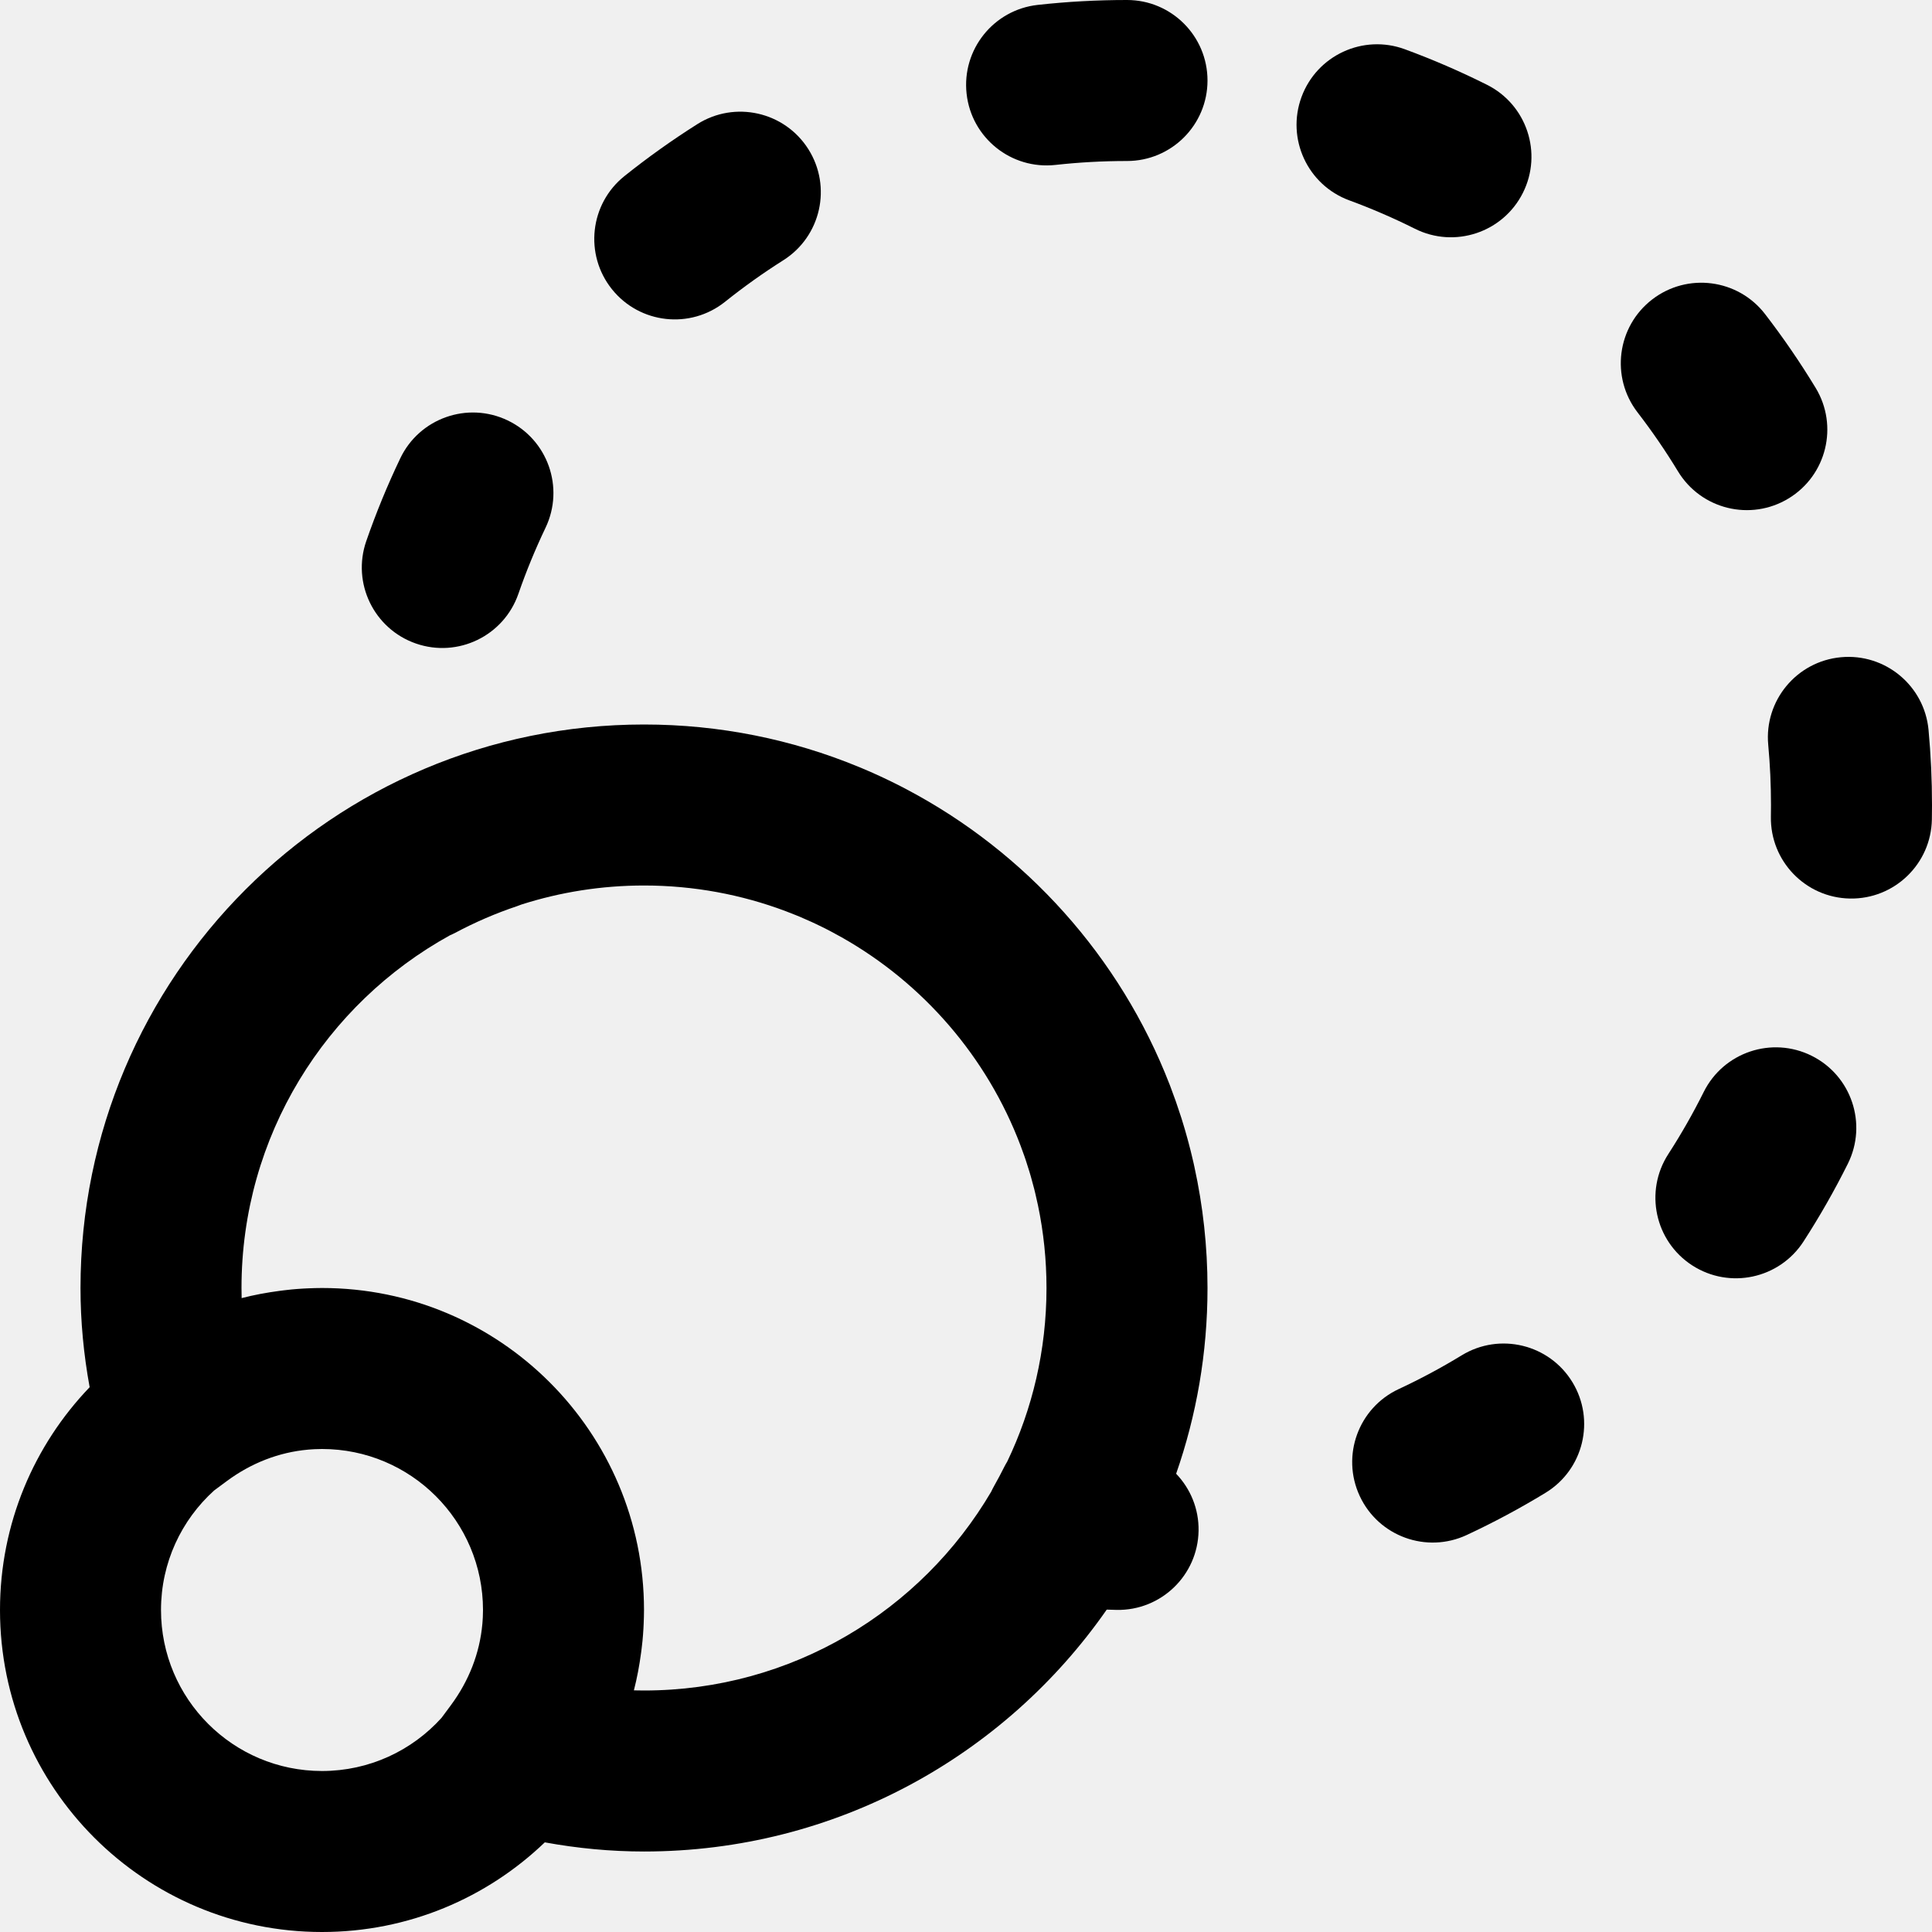
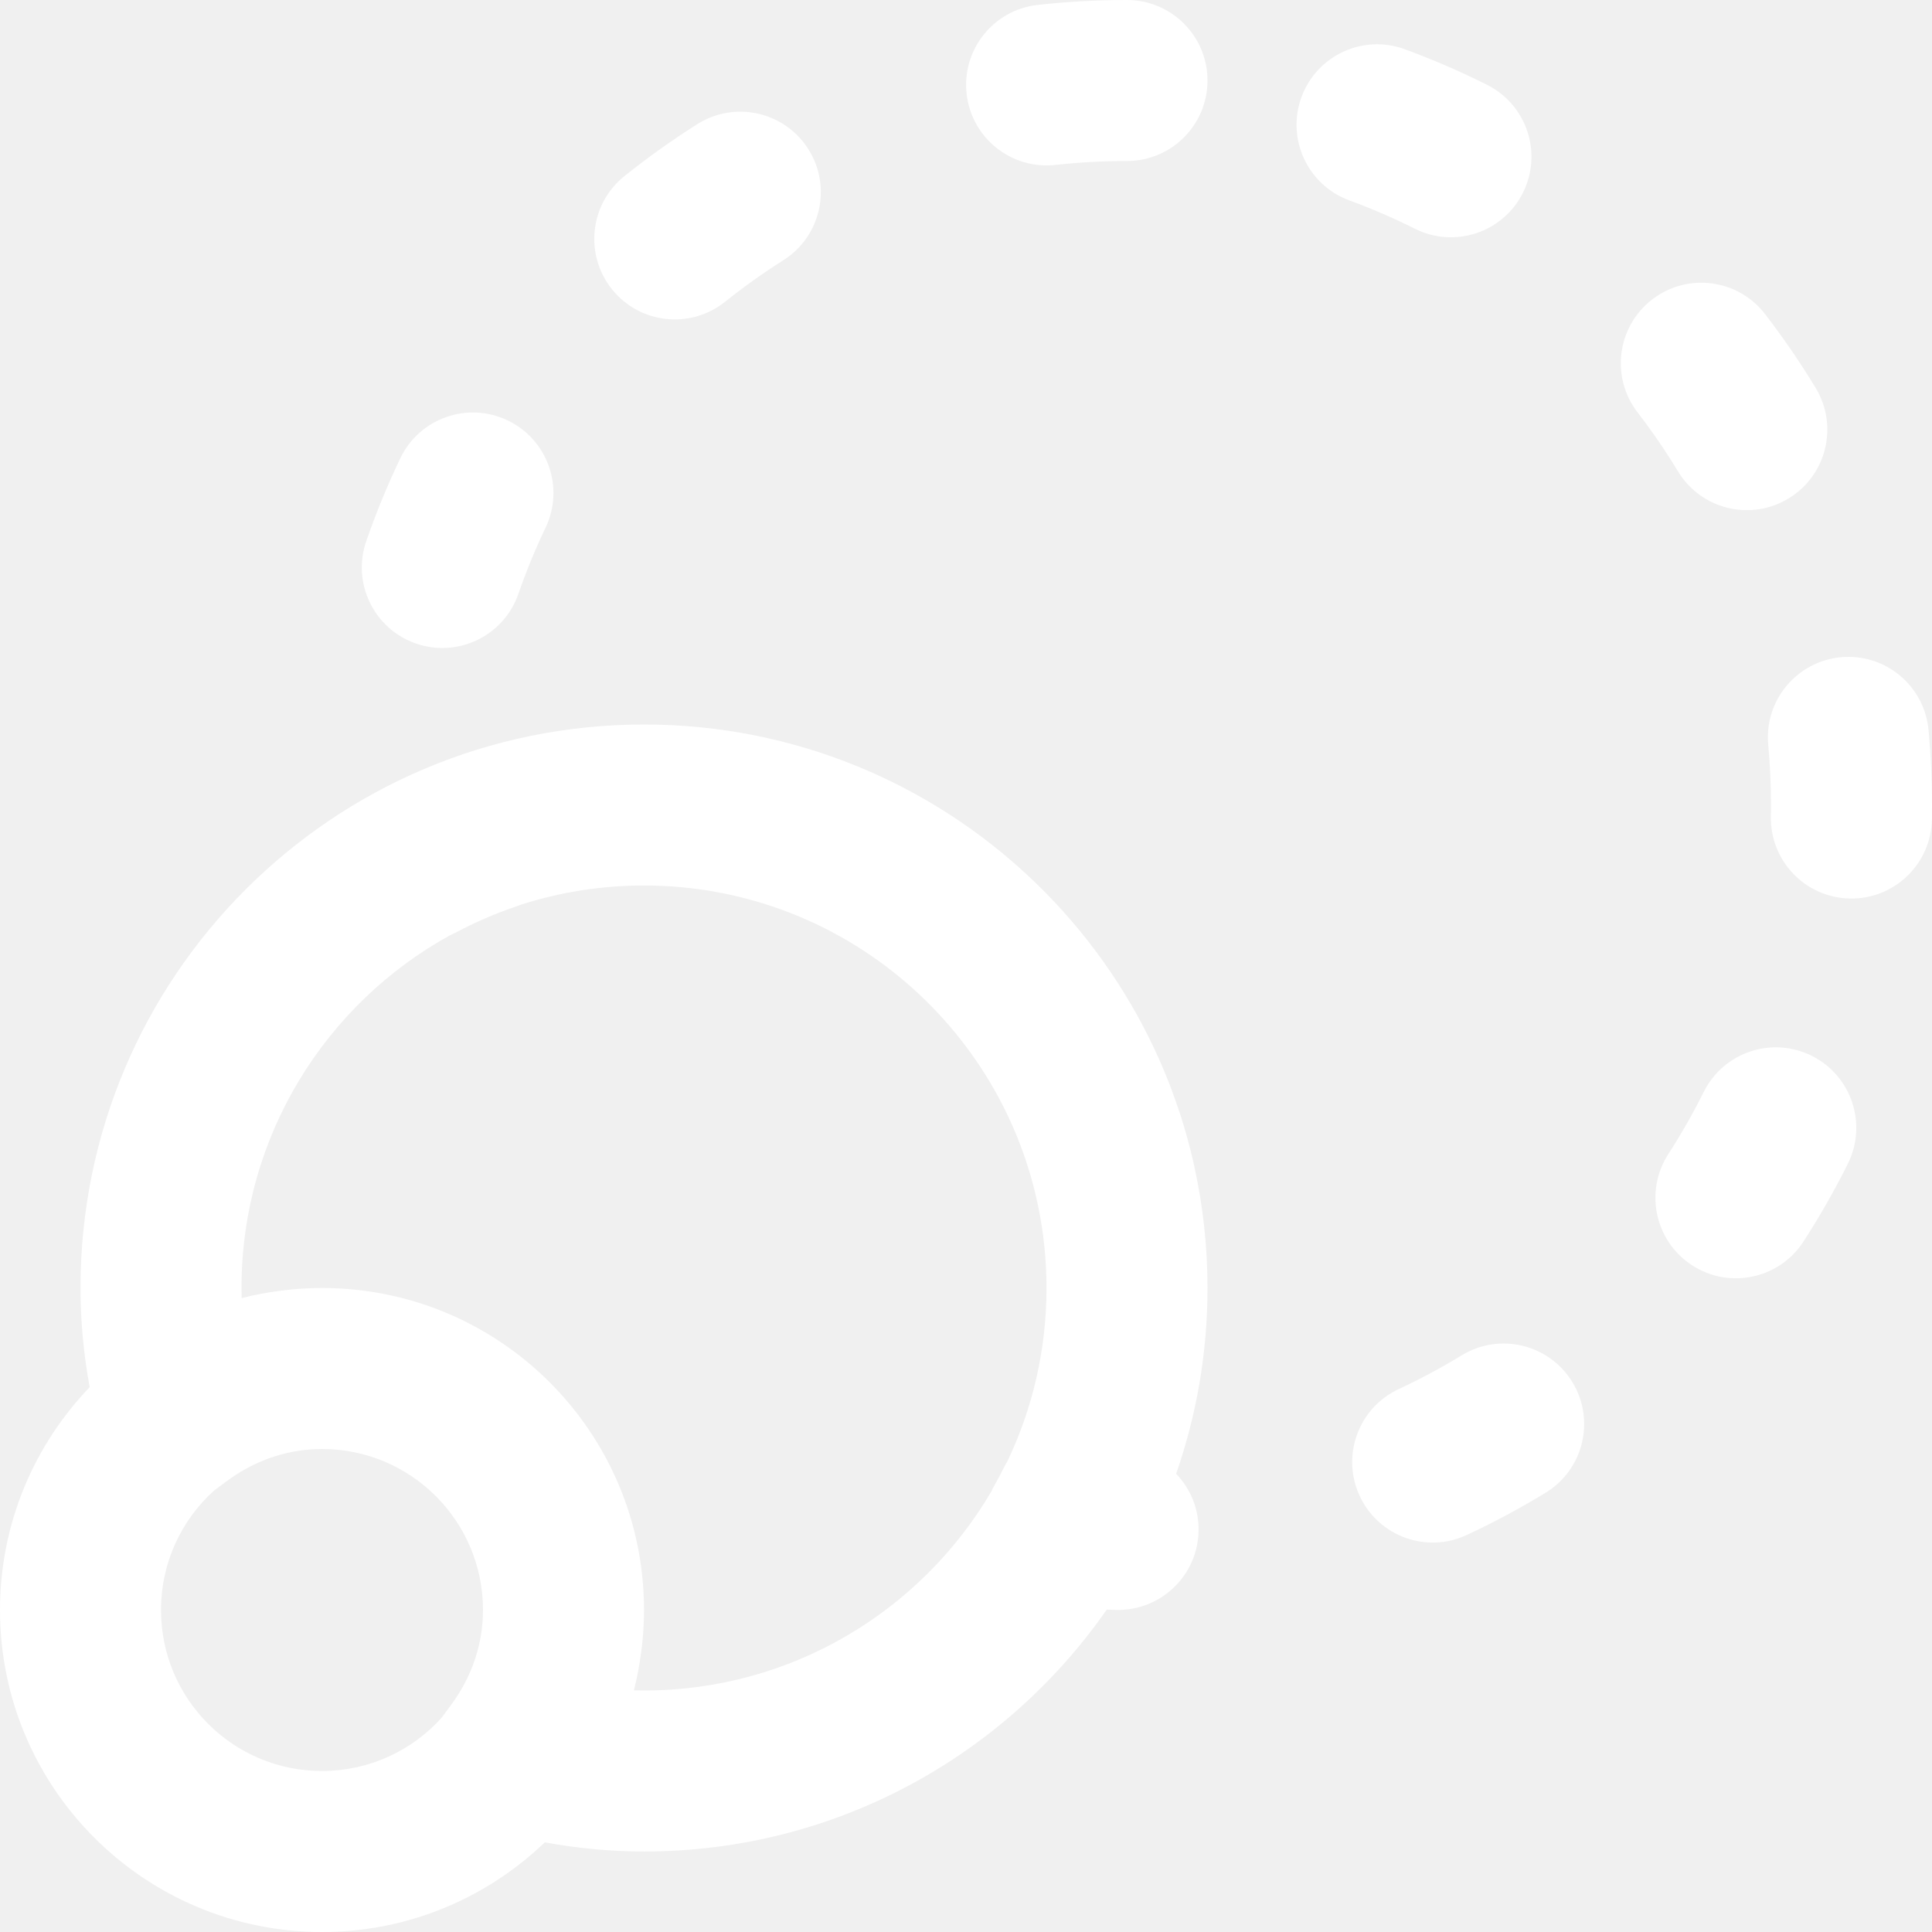
- <svg xmlns="http://www.w3.org/2000/svg" version="1.1" id="Layer_1" x="0px" y="0px" viewBox="0 0 512 512" style="enable-background:new 0 0 512 512;" xml:space="preserve">
+ <svg xmlns="http://www.w3.org/2000/svg" fill="#0c76da" version="1.1" id="Layer_1" x="0px" y="0px" viewBox="0 0 512 512" xml:space="preserve">
  <g>
    <g>
      <g>
-         <path d="M316.526,309.214c-0.077-0.351-0.15-0.703-0.229-1.052c-0.16-0.704-0.329-1.404-0.499-2.105     c-0.094-0.39-0.188-0.78-0.285-1.169c-0.175-0.697-0.356-1.391-0.541-2.085c-0.101-0.379-0.203-0.757-0.307-1.135     c-0.194-0.707-0.392-1.412-0.596-2.115c-0.097-0.335-0.199-0.669-0.298-1.003c-0.222-0.745-0.446-1.49-0.68-2.23     c-0.053-0.167-0.109-0.332-0.162-0.498c-0.842-2.634-1.756-5.235-2.737-7.803c-0.073-0.192-0.143-0.386-0.217-0.578     c-0.011-0.028-0.023-0.054-0.034-0.081c-13.092-33.763-38.104-61.574-69.875-78.279c-0.297-0.156-0.592-0.316-0.89-0.47     c-0.642-0.332-1.29-0.656-1.938-0.979c-0.344-0.172-0.687-0.344-1.033-0.513c-0.645-0.316-1.294-0.625-1.944-0.932     c-0.344-0.162-0.689-0.323-1.035-0.483c-0.665-0.307-1.332-0.611-2.002-0.908c-0.318-0.141-0.638-0.28-0.958-0.419     c-0.705-0.307-1.41-0.612-2.12-0.909c-0.225-0.094-0.452-0.184-0.678-0.277C209.957,195.984,190.779,192,170.667,192     c-82.481,0-149.333,66.853-149.333,149.333c0,8.823,0.834,17.586,2.424,26.288C9.053,382.952,0,403.745,0,426.667     C0,473.798,38.202,512,85.333,512c22.922,0,43.715-9.053,59.045-23.757c8.702,1.59,17.465,2.424,26.288,2.424     c50.794,0,95.653-25.36,122.63-64.104c0.879,0.029,1.754,0.065,2.64,0.08c11.78,0.202,21.494-9.183,21.697-20.964     c0.101-5.862-2.184-11.2-5.945-15.122c5.379-15.414,8.313-31.975,8.313-49.224C320,330.305,318.794,319.561,316.526,309.214z      M42.667,426.667c0-12.565,5.431-23.857,14.071-31.665l3.35-2.484c6.454-4.785,13.809-7.658,21.568-8.35     c0.269-0.023,0.539-0.044,0.809-0.062c0.313-0.022,0.626-0.043,0.941-0.058c0.639-0.028,1.281-0.049,1.928-0.049     C108.901,384,128,403.099,128,426.667c0,0.647-0.02,1.288-0.049,1.928c-0.015,0.314-0.036,0.628-0.058,0.941     c-0.018,0.27-0.039,0.54-0.062,0.809c-0.692,7.76-3.564,15.115-8.35,21.568l-2.484,3.35c-7.808,8.64-19.1,14.071-31.665,14.071     C61.766,469.333,42.667,450.234,42.667,426.667z M170.667,448c-0.893,0-1.786-0.013-2.679-0.037     c0.84-3.268,1.466-6.62,1.916-10.027c0.05-0.37,0.096-0.741,0.141-1.112c0.078-0.654,0.16-1.306,0.222-1.964     c0.108-1.099,0.188-2.205,0.252-3.312c0.02-0.358,0.036-0.717,0.052-1.077c0.057-1.264,0.096-2.531,0.096-3.805     c0-47.131-38.202-85.333-85.333-85.333c-1.273,0-2.541,0.039-3.805,0.096c-0.359,0.016-0.719,0.032-1.077,0.052     c-1.108,0.064-2.213,0.144-3.312,0.252c-0.658,0.063-1.31,0.145-1.964,0.222c-0.371,0.045-0.742,0.091-1.112,0.141     c-3.407,0.45-6.759,1.076-10.027,1.916C64.013,343.12,64,342.226,64,341.333c0-40.269,22.31-75.316,55.242-93.47     c0.473-0.21,0.946-0.416,1.41-0.663c5.254-2.802,10.716-5.16,16.339-7.047c0.406-0.136,0.804-0.287,1.196-0.445     c10.241-3.27,21.153-5.041,32.48-5.041c13.203,0,25.841,2.404,37.511,6.788c0.911,0.342,1.816,0.697,2.716,1.064     c0.37,0.151,0.742,0.299,1.11,0.453c1.052,0.443,2.096,0.906,3.133,1.382c0.376,0.173,0.75,0.348,1.124,0.525     c1.048,0.496,2.089,1.005,3.12,1.536c0.302,0.155,0.601,0.317,0.902,0.476c0.942,0.496,1.877,1.004,2.803,1.528     c21.587,12.204,38.493,31.711,47.369,55.169c0.342,0.904,0.673,1.813,0.99,2.727c0.144,0.414,0.287,0.827,0.426,1.243     c0.328,0.983,0.639,1.971,0.937,2.964c0.123,0.408,0.246,0.815,0.365,1.225c0.316,1.096,0.614,2.198,0.894,3.305     c0.1,0.394,0.194,0.79,0.289,1.186c0.255,1.058,0.498,2.12,0.72,3.188c1.476,7.071,2.256,14.398,2.256,21.907     c0,16.481-3.739,32.087-10.412,46.02c-0.255,0.432-0.514,0.861-0.741,1.317c-0.86,1.726-1.767,3.431-2.719,5.112     c-0.287,0.507-0.543,1.02-0.784,1.536C244.144,426.841,209.882,448,170.667,448z" />
-         <path d="M192.149,79.973c4.941-3.952,10.097-7.628,15.443-11.008c9.958-6.297,12.927-19.474,6.63-29.432     s-19.474-12.927-29.432-6.63c-6.68,4.224-13.121,8.815-19.292,13.751c-9.201,7.359-10.694,20.784-3.334,29.985     C169.523,85.839,182.948,87.332,192.149,79.973z" />
-         <path d="M110.23,170.544c11.132,3.86,23.285-2.034,27.146-13.166c2.073-5.977,4.477-11.827,7.2-17.526     c5.079-10.631,0.578-23.367-10.053-28.446c-10.631-5.079-23.367-0.578-28.446,10.053c-3.408,7.133-6.418,14.457-9.013,21.94     C93.204,154.53,99.099,166.684,110.23,170.544z" />
-         <path d="M387.379,359.169c-5.399,3.292-10.976,6.281-16.708,8.952c-10.679,4.977-15.302,17.668-10.326,28.348     s17.668,15.302,28.348,10.326c7.171-3.342,14.147-7.08,20.897-11.196c10.06-6.133,13.243-19.261,7.109-29.32     C410.565,356.219,397.438,353.036,387.379,359.169z" />
-         <path d="M511.084,193.449c-1.086-11.732-11.476-20.363-23.208-19.277c-11.732,1.086-20.363,11.476-19.277,23.208     c0.489,5.285,0.734,10.606,0.734,16.017c-0.005,1.508-0.005,1.508-0.027,3.018c-0.208,11.78,9.173,21.499,20.953,21.707     c11.78,0.208,21.499-9.173,21.707-20.953c0.028-1.88,0.028-1.88,0.034-3.765C512,206.675,511.694,200.042,511.084,193.449z" />
-         <path d="M480.119,279.799c-10.544-5.257-23.354-0.97-28.61,9.574c-2.822,5.66-5.957,11.158-9.39,16.47     c-6.396,9.895-3.559,23.101,6.337,29.497c9.895,6.396,23.101,3.559,29.497-6.337c4.292-6.64,8.212-13.515,11.741-20.594     C494.95,297.865,490.663,285.056,480.119,279.799z" />
-         <path d="M403.591,51.094c5.274-10.535,1.01-23.352-9.526-28.627c-7.069-3.539-14.335-6.684-21.767-9.416     c-11.058-4.066-23.319,1.602-27.385,12.661c-4.066,11.058,1.602,23.319,12.661,27.385c5.937,2.183,11.741,4.695,17.391,7.523     C385.5,65.895,398.316,61.63,403.591,51.094z" />
-         <path d="M298.667,0c-7.939,0-15.828,0.434-23.644,1.297c-11.711,1.292-20.157,11.834-18.864,23.545     c1.292,11.711,11.834,20.157,23.545,18.864c6.262-0.691,12.589-1.039,18.964-1.039c11.782,0,21.333-9.551,21.333-21.333     C320,9.551,310.449,0,298.667,0z" />
-         <path d="M473.992,132.093c10.072-6.113,13.282-19.233,7.17-29.306c-4.102-6.758-8.576-13.284-13.399-19.546     c-7.19-9.334-20.585-11.072-29.919-3.881c-9.334,7.19-11.072,20.585-3.881,29.919c3.862,5.013,7.443,10.236,10.725,15.644     C450.799,134.996,463.92,138.206,473.992,132.093z" />
+         <path fill="#FFFFFF" d="M316.526,309.214c-0.077-0.351-0.15-0.703-0.229-1.052c-0.16-0.704-0.329-1.404-0.499-2.105     c-0.094-0.39-0.188-0.78-0.285-1.169c-0.175-0.697-0.356-1.391-0.541-2.085c-0.101-0.379-0.203-0.757-0.307-1.135     c-0.194-0.707-0.392-1.412-0.596-2.115c-0.097-0.335-0.199-0.669-0.298-1.003c-0.222-0.745-0.446-1.49-0.68-2.23     c-0.053-0.167-0.109-0.332-0.162-0.498c-0.842-2.634-1.756-5.235-2.737-7.803c-0.073-0.192-0.143-0.386-0.217-0.578     c-0.011-0.028-0.023-0.054-0.034-0.081c-13.092-33.763-38.104-61.574-69.875-78.279c-0.297-0.156-0.592-0.316-0.89-0.47     c-0.642-0.332-1.29-0.656-1.938-0.979c-0.344-0.172-0.687-0.344-1.033-0.513c-0.645-0.316-1.294-0.625-1.944-0.932     c-0.344-0.162-0.689-0.323-1.035-0.483c-0.665-0.307-1.332-0.611-2.002-0.908c-0.318-0.141-0.638-0.28-0.958-0.419     c-0.705-0.307-1.41-0.612-2.12-0.909c-0.225-0.094-0.452-0.184-0.678-0.277C209.957,195.984,190.779,192,170.667,192     c-82.481,0-149.333,66.853-149.333,149.333c0,8.823,0.834,17.586,2.424,26.288C9.053,382.952,0,403.745,0,426.667     C0,473.798,38.202,512,85.333,512c22.922,0,43.715-9.053,59.045-23.757c8.702,1.59,17.465,2.424,26.288,2.424     c50.794,0,95.653-25.36,122.63-64.104c0.879,0.029,1.754,0.065,2.64,0.08c11.78,0.202,21.494-9.183,21.697-20.964     c0.101-5.862-2.184-11.2-5.945-15.122c5.379-15.414,8.313-31.975,8.313-49.224C320,330.305,318.794,319.561,316.526,309.214z      M42.667,426.667c0-12.565,5.431-23.857,14.071-31.665l3.35-2.484c6.454-4.785,13.809-7.658,21.568-8.35     c0.269-0.023,0.539-0.044,0.809-0.062c0.313-0.022,0.626-0.043,0.941-0.058c0.639-0.028,1.281-0.049,1.928-0.049     C108.901,384,128,403.099,128,426.667c0,0.647-0.02,1.288-0.049,1.928c-0.015,0.314-0.036,0.628-0.058,0.941     c-0.018,0.27-0.039,0.54-0.062,0.809c-0.692,7.76-3.564,15.115-8.35,21.568l-2.484,3.35c-7.808,8.64-19.1,14.071-31.665,14.071     C61.766,469.333,42.667,450.234,42.667,426.667z M170.667,448c-0.893,0-1.786-0.013-2.679-0.037     c0.84-3.268,1.466-6.62,1.916-10.027c0.05-0.37,0.096-0.741,0.141-1.112c0.078-0.654,0.16-1.306,0.222-1.964     c0.108-1.099,0.188-2.205,0.252-3.312c0.02-0.358,0.036-0.717,0.052-1.077c0.057-1.264,0.096-2.531,0.096-3.805     c0-47.131-38.202-85.333-85.333-85.333c-1.273,0-2.541,0.039-3.805,0.096c-0.359,0.016-0.719,0.032-1.077,0.052     c-1.108,0.064-2.213,0.144-3.312,0.252c-0.658,0.063-1.31,0.145-1.964,0.222c-0.371,0.045-0.742,0.091-1.112,0.141     c-3.407,0.45-6.759,1.076-10.027,1.916C64.013,343.12,64,342.226,64,341.333c0-40.269,22.31-75.316,55.242-93.47     c0.473-0.21,0.946-0.416,1.41-0.663c5.254-2.802,10.716-5.16,16.339-7.047c0.406-0.136,0.804-0.287,1.196-0.445     c10.241-3.27,21.153-5.041,32.48-5.041c13.203,0,25.841,2.404,37.511,6.788c0.911,0.342,1.816,0.697,2.716,1.064     c0.37,0.151,0.742,0.299,1.11,0.453c1.052,0.443,2.096,0.906,3.133,1.382c0.376,0.173,0.75,0.348,1.124,0.525     c1.048,0.496,2.089,1.005,3.12,1.536c0.302,0.155,0.601,0.317,0.902,0.476c0.942,0.496,1.877,1.004,2.803,1.528     c21.587,12.204,38.493,31.711,47.369,55.169c0.342,0.904,0.673,1.813,0.99,2.727c0.144,0.414,0.287,0.827,0.426,1.243     c0.328,0.983,0.639,1.971,0.937,2.964c0.123,0.408,0.246,0.815,0.365,1.225c0.316,1.096,0.614,2.198,0.894,3.305     c0.1,0.394,0.194,0.79,0.289,1.186c0.255,1.058,0.498,2.12,0.72,3.188c1.476,7.071,2.256,14.398,2.256,21.907     c0,16.481-3.739,32.087-10.412,46.02c-0.255,0.432-0.514,0.861-0.741,1.317c-0.86,1.726-1.767,3.431-2.719,5.112     c-0.287,0.507-0.543,1.02-0.784,1.536C244.144,426.841,209.882,448,170.667,448z" />
+         <path fill="#FFFFFF" d="M192.149,79.973c4.941-3.952,10.097-7.628,15.443-11.008c9.958-6.297,12.927-19.474,6.63-29.432     s-19.474-12.927-29.432-6.63c-6.68,4.224-13.121,8.815-19.292,13.751c-9.201,7.359-10.694,20.784-3.334,29.985     C169.523,85.839,182.948,87.332,192.149,79.973z" />
+         <path fill="#FFFFFF" d="M110.23,170.544c11.132,3.86,23.285-2.034,27.146-13.166c2.073-5.977,4.477-11.827,7.2-17.526     c5.079-10.631,0.578-23.367-10.053-28.446c-10.631-5.079-23.367-0.578-28.446,10.053c-3.408,7.133-6.418,14.457-9.013,21.94     C93.204,154.53,99.099,166.684,110.23,170.544z" />
+         <path fill="#FFFFFF" d="M387.379,359.169c-5.399,3.292-10.976,6.281-16.708,8.952c-10.679,4.977-15.302,17.668-10.326,28.348     s17.668,15.302,28.348,10.326c7.171-3.342,14.147-7.08,20.897-11.196c10.06-6.133,13.243-19.261,7.109-29.32     C410.565,356.219,397.438,353.036,387.379,359.169z" />
+         <path fill="#FFFFFF" d="M511.084,193.449c-1.086-11.732-11.476-20.363-23.208-19.277c-11.732,1.086-20.363,11.476-19.277,23.208     c0.489,5.285,0.734,10.606,0.734,16.017c-0.005,1.508-0.005,1.508-0.027,3.018c-0.208,11.78,9.173,21.499,20.953,21.707     c11.78,0.208,21.499-9.173,21.707-20.953c0.028-1.88,0.028-1.88,0.034-3.765C512,206.675,511.694,200.042,511.084,193.449z" />
+         <path fill="#FFFFFF" d="M480.119,279.799c-10.544-5.257-23.354-0.97-28.61,9.574c-2.822,5.66-5.957,11.158-9.39,16.47     c-6.396,9.895-3.559,23.101,6.337,29.497c9.895,6.396,23.101,3.559,29.497-6.337c4.292-6.64,8.212-13.515,11.741-20.594     C494.95,297.865,490.663,285.056,480.119,279.799z" />
+         <path fill="#FFFFFF" d="M403.591,51.094c5.274-10.535,1.01-23.352-9.526-28.627c-7.069-3.539-14.335-6.684-21.767-9.416     c-11.058-4.066-23.319,1.602-27.385,12.661c-4.066,11.058,1.602,23.319,12.661,27.385c5.937,2.183,11.741,4.695,17.391,7.523     C385.5,65.895,398.316,61.63,403.591,51.094z" />
+         <path fill="#FFFFFF" d="M298.667,0c-7.939,0-15.828,0.434-23.644,1.297c-11.711,1.292-20.157,11.834-18.864,23.545     c1.292,11.711,11.834,20.157,23.545,18.864c6.262-0.691,12.589-1.039,18.964-1.039c11.782,0,21.333-9.551,21.333-21.333     C320,9.551,310.449,0,298.667,0z" />
+         <path fill="#FFFFFF" d="M473.992,132.093c10.072-6.113,13.282-19.233,7.17-29.306c-4.102-6.758-8.576-13.284-13.399-19.546     c-7.19-9.334-20.585-11.072-29.919-3.881c-9.334,7.19-11.072,20.585-3.881,29.919c3.862,5.013,7.443,10.236,10.725,15.644     C450.799,134.996,463.92,138.206,473.992,132.093z" />
      </g>
    </g>
  </g>
  <g>
</g>
  <g>
</g>
  <g>
</g>
  <g>
</g>
  <g>
</g>
  <g>
</g>
  <g>
</g>
  <g>
</g>
  <g>
</g>
  <g>
</g>
  <g>
</g>
  <g>
</g>
  <g>
</g>
  <g>
</g>
  <g>
</g>
</svg>
